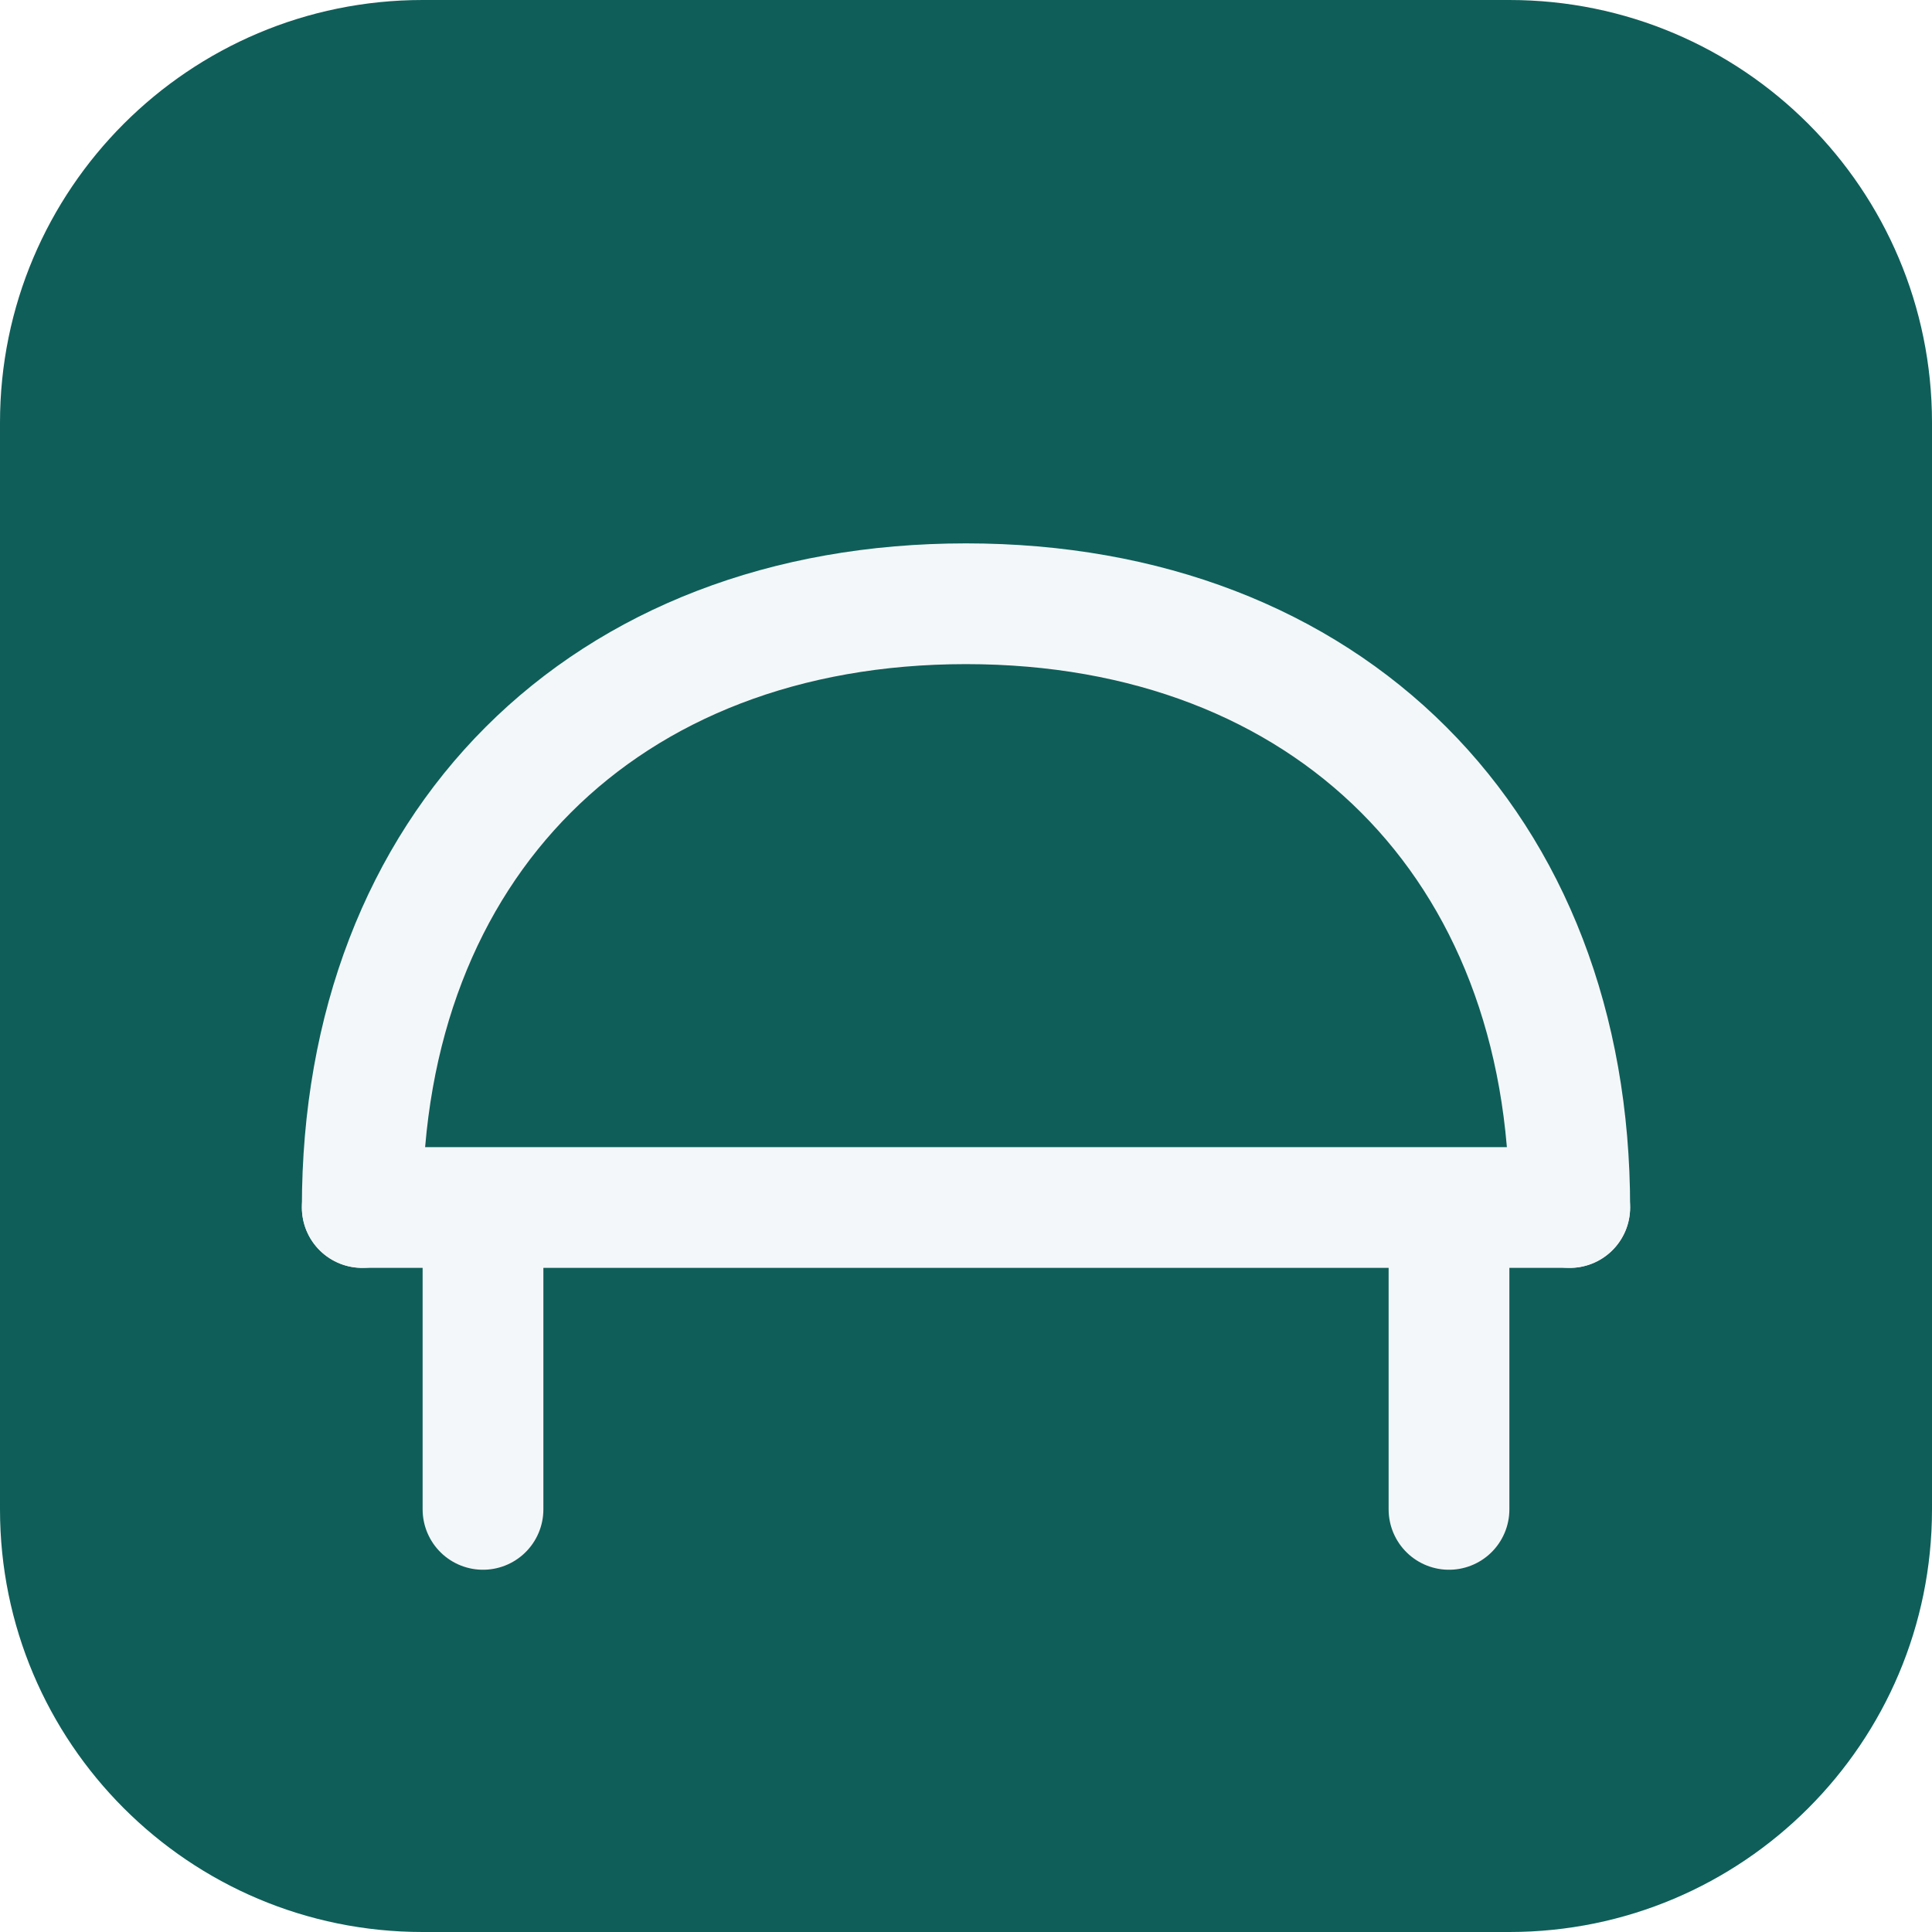
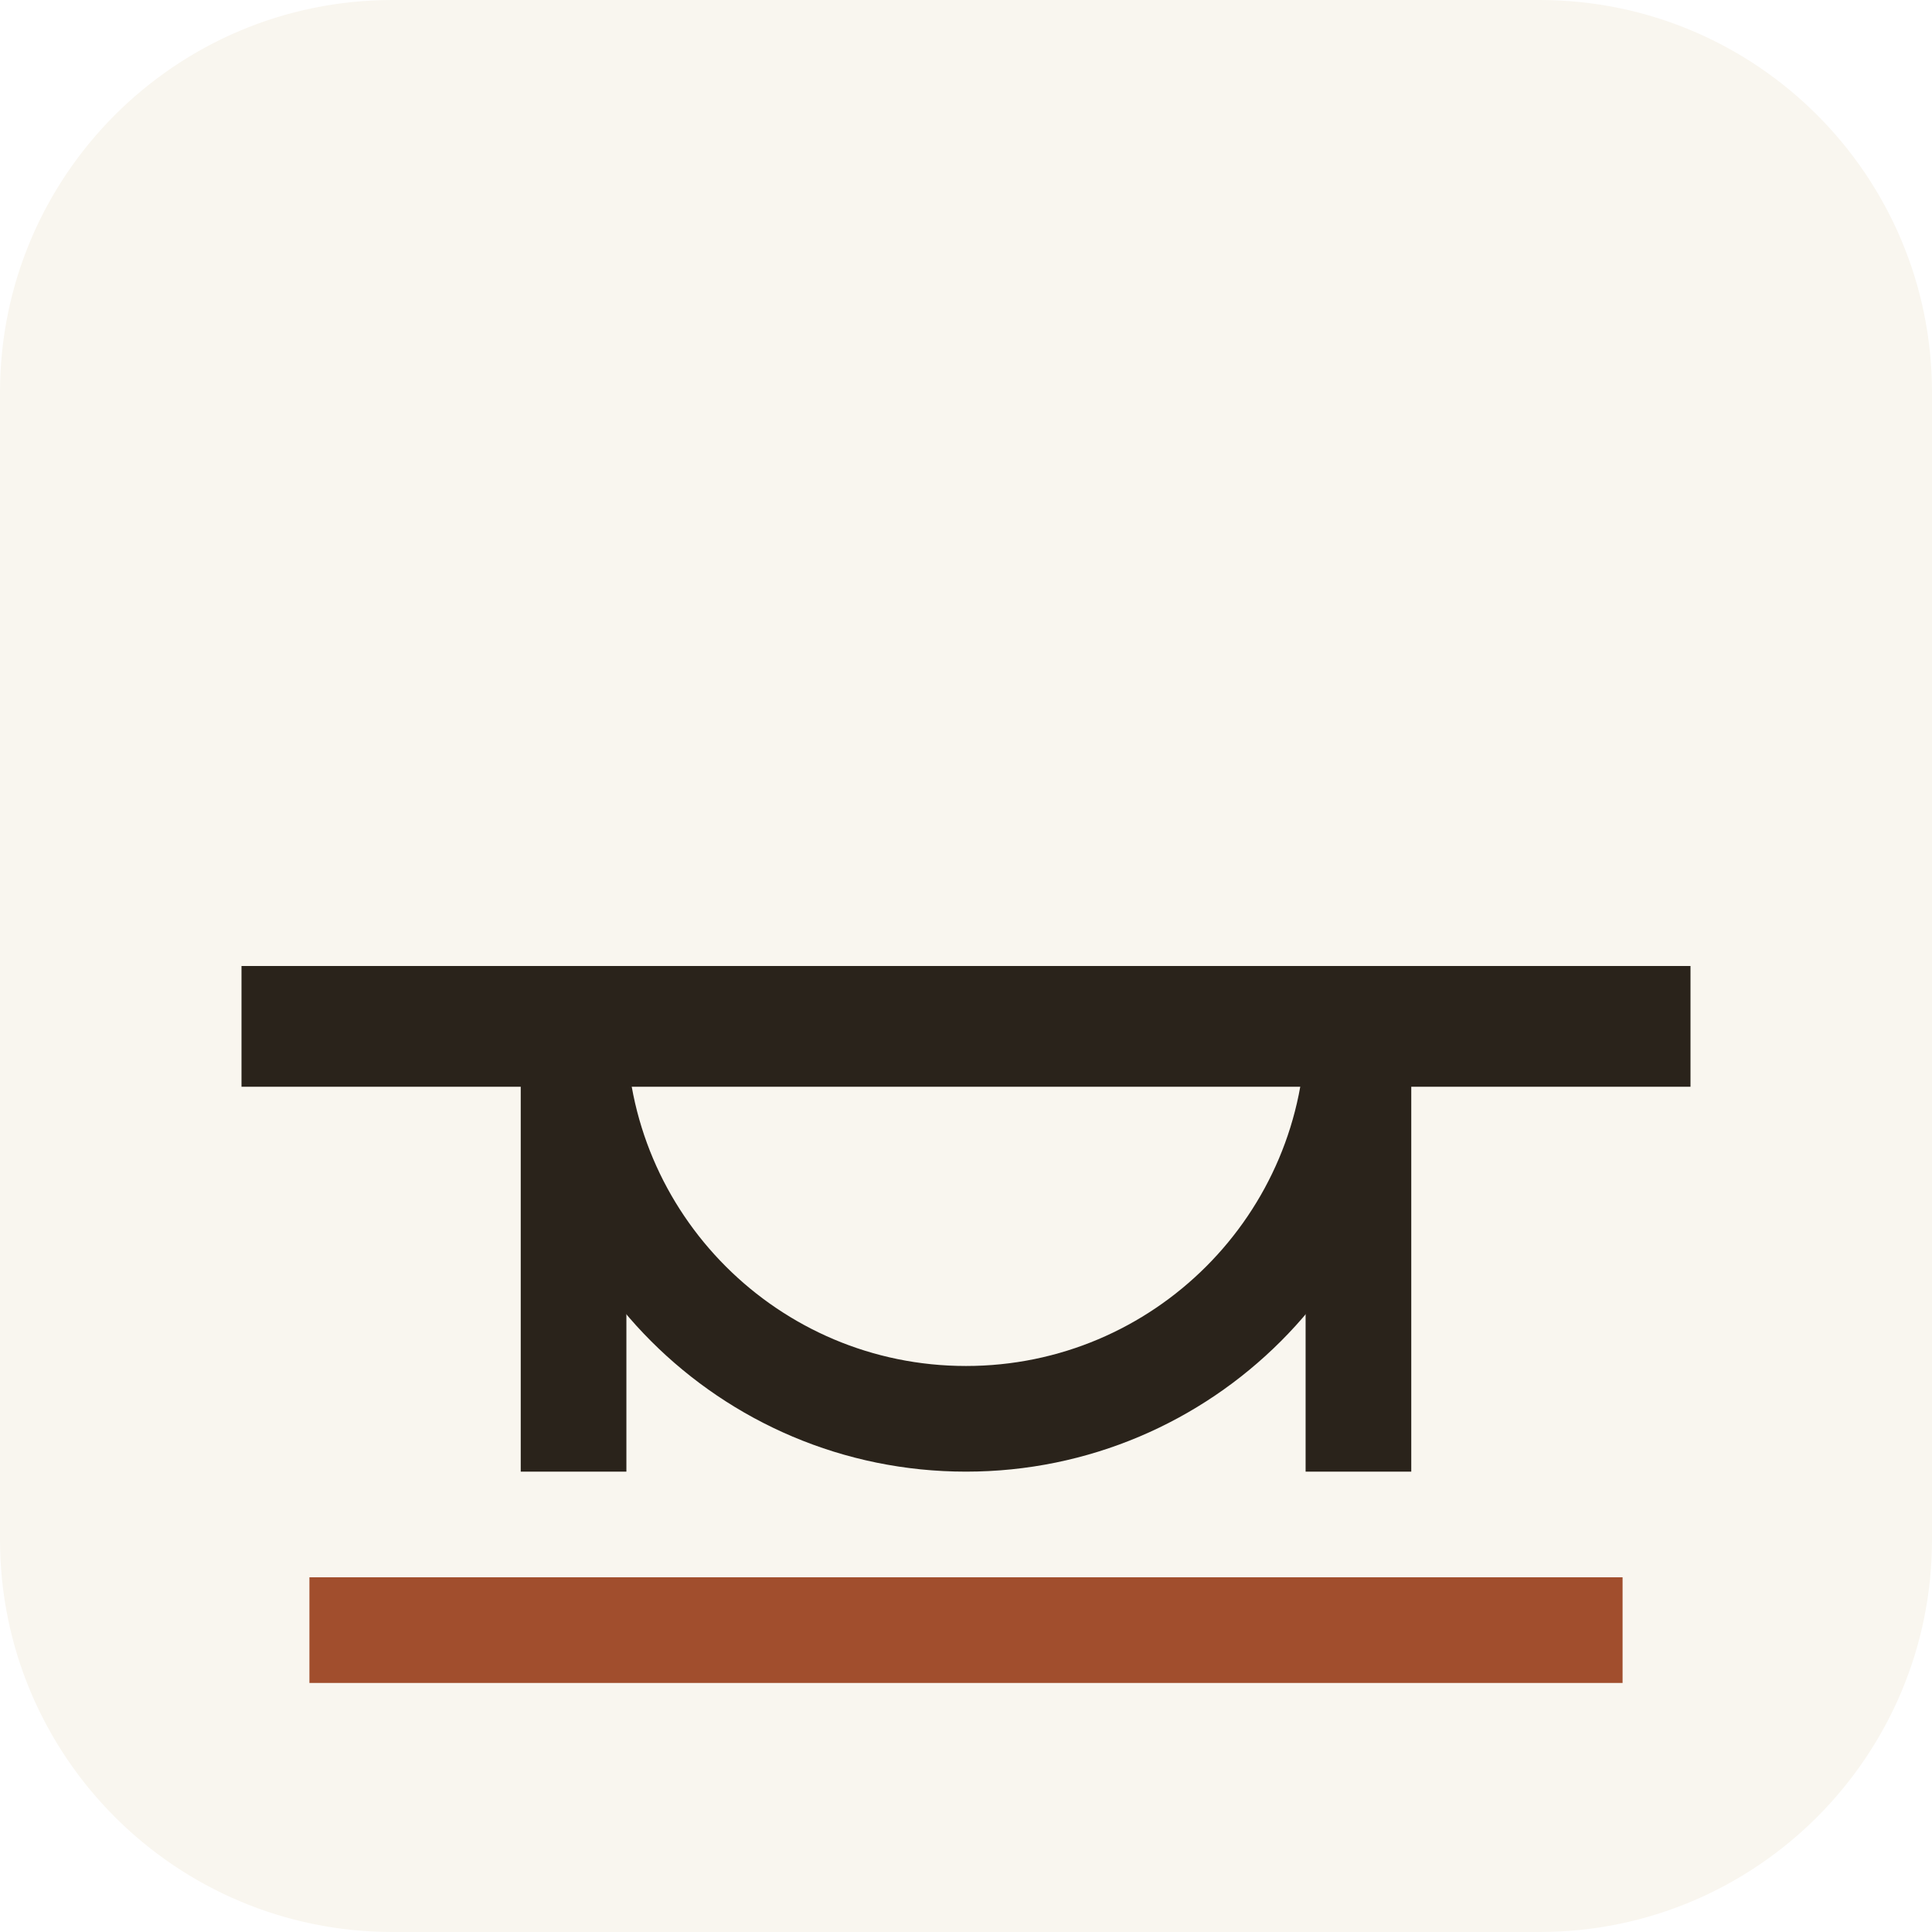
<svg xmlns="http://www.w3.org/2000/svg" viewBox="0 0 64 64" role="img" aria-label="Daraja">
-   <rect width="64" height="64" rx="14" fill="#0f5e59" />
-   <path d="M12 40c0-12 8-20 20-20s20 8 20 20" fill="none" stroke="#f4f7f9" stroke-width="4" stroke-linecap="round" />
-   <path d="M16 40v10M48 40v10M12 40h40" fill="none" stroke="#f4f7f9" stroke-width="4" stroke-linecap="round" />
+   <rect width="64" height="64" rx="13" fill="#f9f6ef" />
+   <g stroke="#2a231b" stroke-linecap="square" fill="none">
+     <path d="M10 34h44" stroke-width="4" />
+     <path d="M19 34a13 13 0 0 0 26 0" stroke-width="3.5" />
+     <path d="M19 34v13M45 34v13" stroke-width="3.5" />
+   </g>
+   <path d="M12 54h40" stroke="#a14e2d" stroke-width="3.5" stroke-linecap="square" fill="none" />
</svg>
